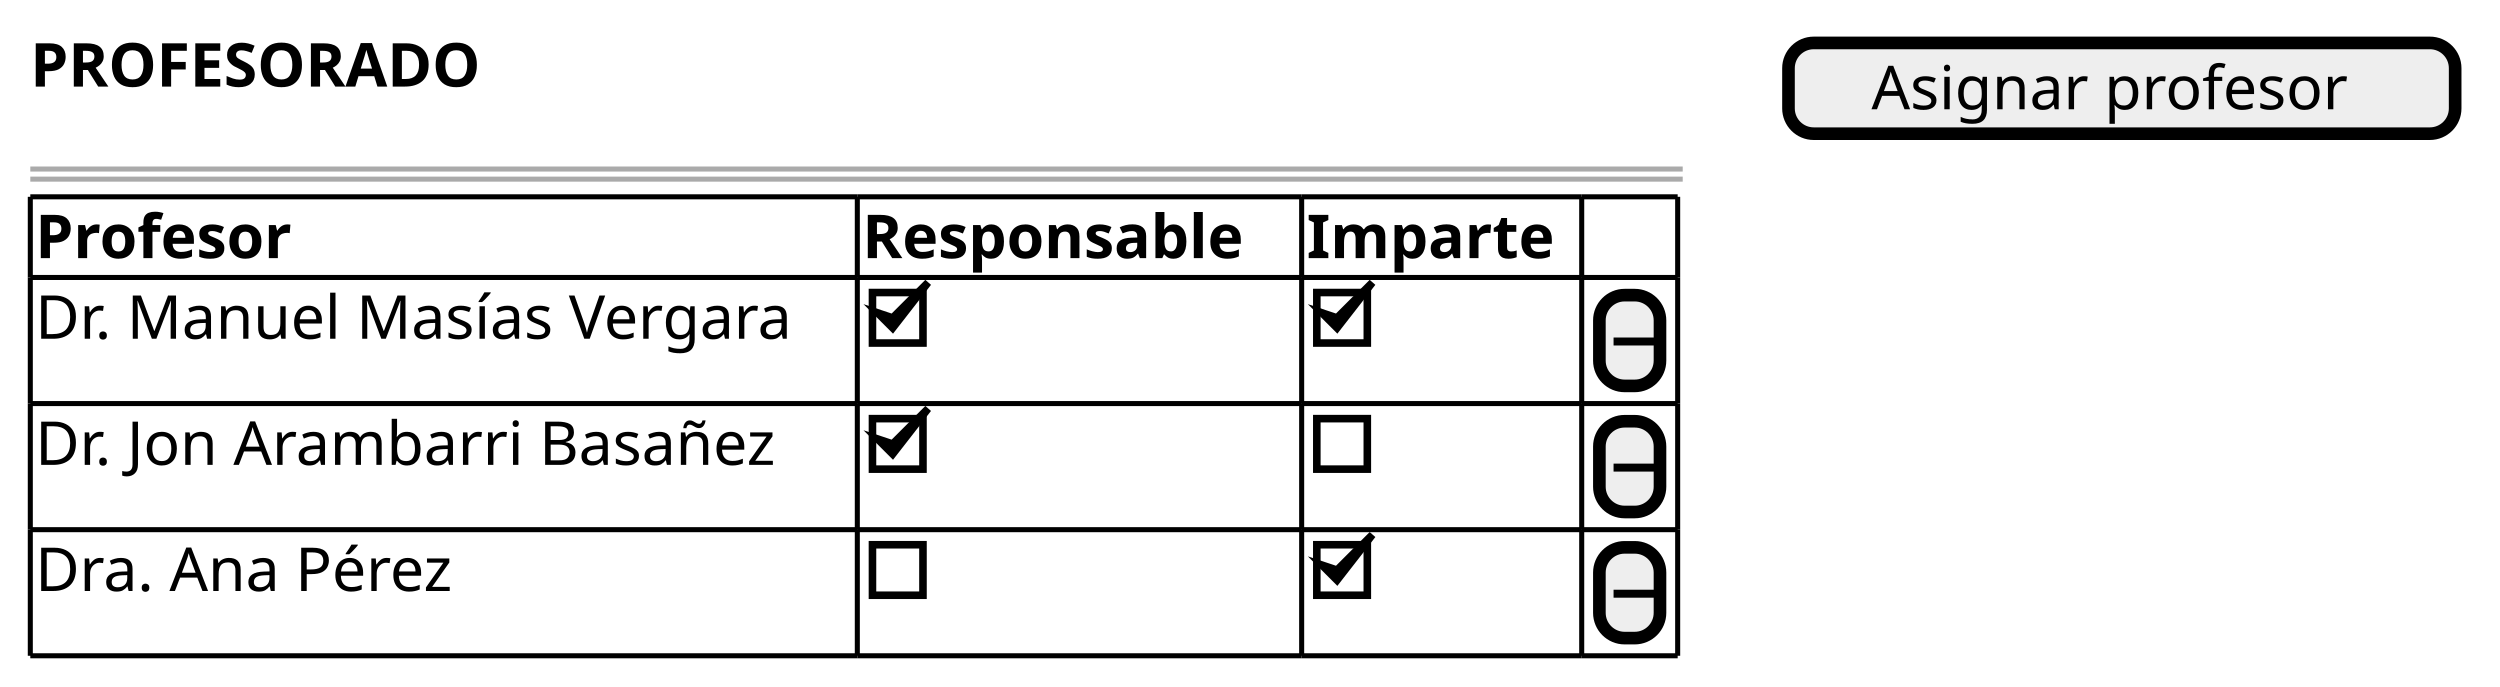
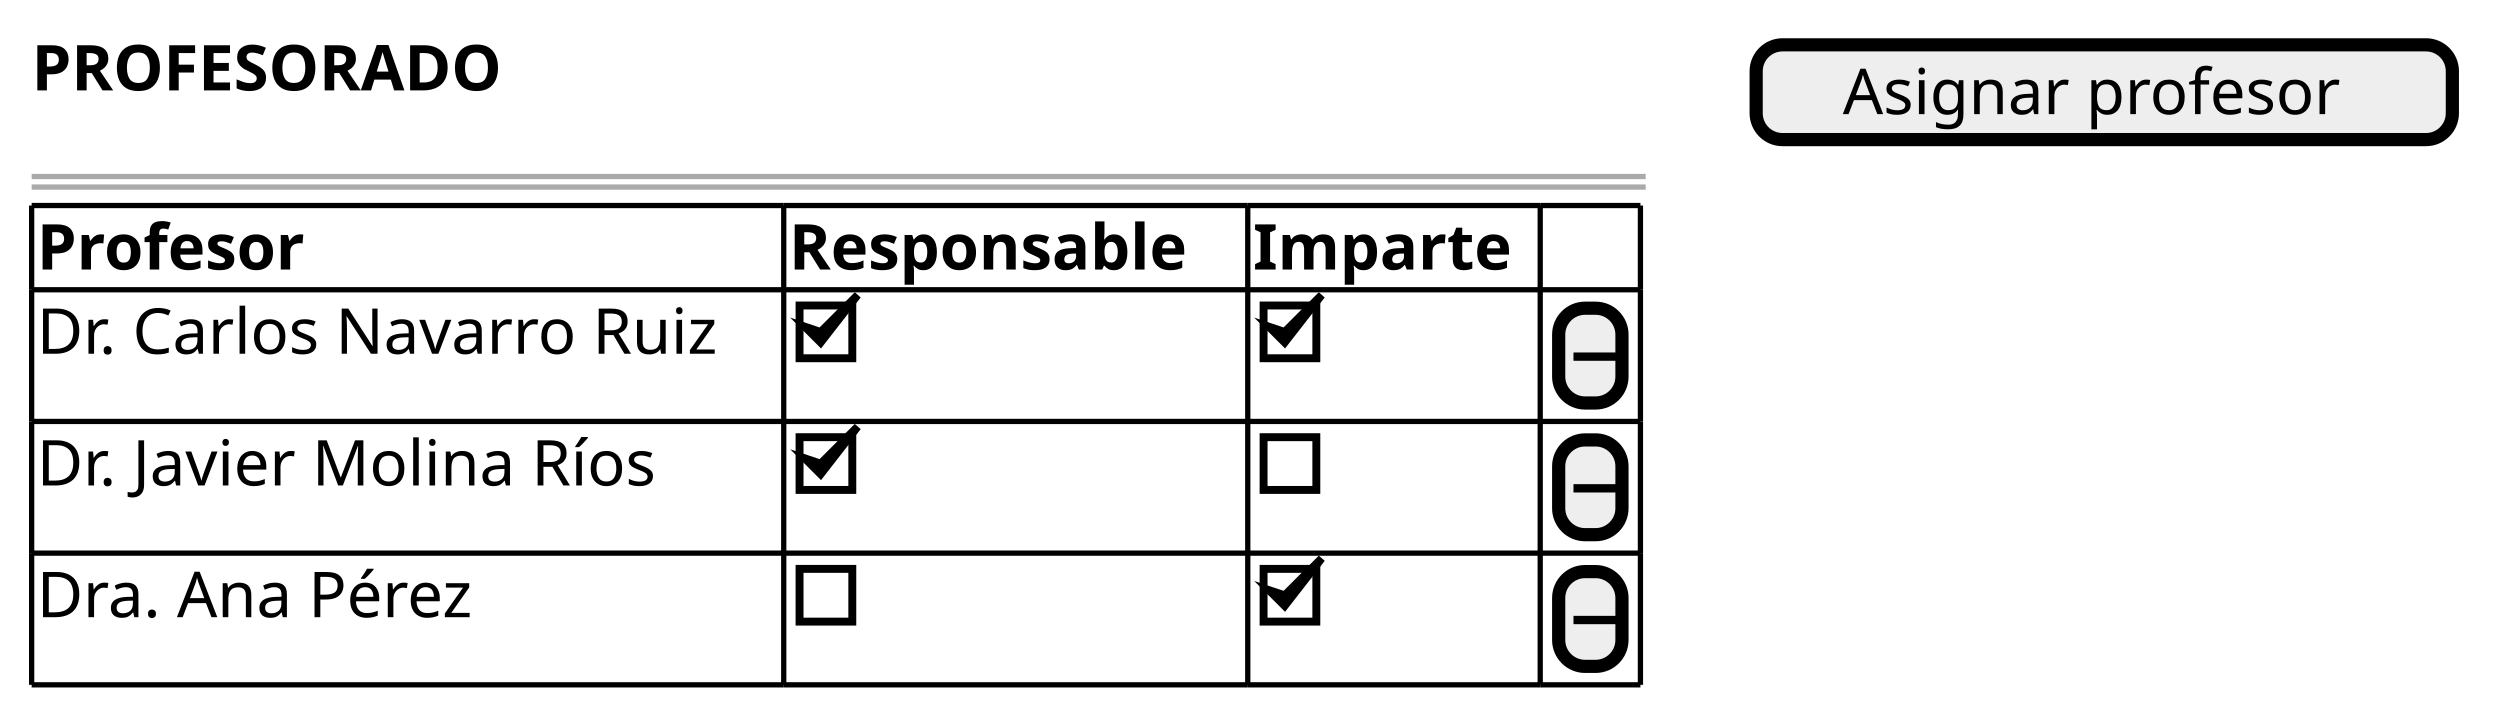
- <svg xmlns="http://www.w3.org/2000/svg" version="1.1" data-diagram-type="SALT" style="width:495px;height:136px;background:#FFFFFF;" width="495px" height="136px" viewBox="0 0 495 136" zoomAndPan="magnify" preserveAspectRatio="none" contentStyleType="text/css">
+ <svg xmlns="http://www.w3.org/2000/svg" version="1.1" data-diagram-type="SALT" style="width:474px;height:136px;background:#FFFFFF;" width="474px" height="136px" viewBox="0 0 474 136" zoomAndPan="magnify" preserveAspectRatio="none" contentStyleType="text/css">
  <defs />
  <g font-family="sans-serif" lengthAdjust="spacing">
    <text x="6" y="17.139" fill="#000" font-size="12" textLength="102.164" font-weight="700">PROFESORADO</text>
-     <rect x="354.121" y="8.5" width="132" height="17.969" fill="#EEE" style="stroke:#000;stroke-width:2.5;" rx="5" ry="5" />
-     <text x="370.548" y="21.639" fill="#000" font-size="12" textLength="99.146">Asignar profesor</text>
-     <line x1="6" y1="33.469" x2="333.178" y2="33.469" style="stroke:#AAA;stroke-width:1;" />
-     <line x1="6" y1="35.469" x2="333.178" y2="35.469" style="stroke:#AAA;stroke-width:1;" />
+     <rect x="332.969" y="8.5" width="132" height="17.969" fill="#EEE" style="stroke:#000;stroke-width:2.5;" rx="5" ry="5" />
+     <text x="349.396" y="21.639" fill="#000" font-size="12" textLength="99.146">Asignar profesor</text>
+     <line x1="6" y1="33.469" x2="312.025" y2="33.469" style="stroke:#AAA;stroke-width:1;" />
+     <line x1="6" y1="35.469" x2="312.025" y2="35.469" style="stroke:#AAA;stroke-width:1;" />
    <text x="7" y="51.107" fill="#000" font-size="12" textLength="57.621" font-weight="700">Profesor</text>
-     <text x="170.748" y="51.107" fill="#000" font-size="12" textLength="85.98" font-weight="700">Responsable</text>
-     <text x="258.729" y="51.107" fill="#000" font-size="12" textLength="53.449" font-weight="700">Imparte</text>
-     <text x="7" y="67.076" fill="#000" font-size="12" textLength="161.748">Dr. Manuel Masías Vergara</text>
-     <text x="190.748" y="67.076" fill="#000" font-size="12"> </text>
-     <rect x="172.748" y="57.922" width="10" height="10" fill="none" style="stroke:#000;stroke-width:1.5;" />
-     <polygon points="173.748,61.938,176.748,64.938,183.748,55.938,176.748,62.938" fill="#000" style="stroke:#000;stroke-width:1.5;stroke-linejoin:miter;stroke-miterlimit:10;" />
-     <text x="278.729" y="67.076" fill="#000" font-size="12"> </text>
-     <rect x="260.729" y="57.922" width="10" height="10" fill="none" style="stroke:#000;stroke-width:1.5;" />
-     <polygon points="261.729,61.938,264.729,64.938,271.729,55.938,264.729,62.938" fill="#000" style="stroke:#000;stroke-width:1.5;stroke-linejoin:miter;stroke-miterlimit:10;" />
-     <rect x="316.678" y="58.438" width="12" height="17.969" fill="#EEE" style="stroke:#000;stroke-width:2.5;" rx="5" ry="5" />
-     <text x="319.077" y="71.576" fill="#000" font-size="12">➖</text>
-     <text x="7" y="92.045" fill="#000" font-size="12" textLength="158.754">Dr. Jon Arambarri Basañez</text>
-     <text x="190.748" y="92.045" fill="#000" font-size="12"> </text>
-     <rect x="172.748" y="82.891" width="10" height="10" fill="none" style="stroke:#000;stroke-width:1.5;" />
-     <polygon points="173.748,86.906,176.748,89.906,183.748,80.906,176.748,87.906" fill="#000" style="stroke:#000;stroke-width:1.5;stroke-linejoin:miter;stroke-miterlimit:10;" />
-     <text x="278.729" y="92.045" fill="#000" font-size="12"> </text>
-     <rect x="260.729" y="82.891" width="10" height="10" fill="none" style="stroke:#000;stroke-width:1.5;" />
-     <rect x="316.678" y="83.406" width="12" height="17.969" fill="#EEE" style="stroke:#000;stroke-width:2.5;" rx="5" ry="5" />
-     <text x="319.077" y="96.545" fill="#000" font-size="12">➖</text>
+     <text x="149.596" y="51.107" fill="#000" font-size="12" textLength="85.98" font-weight="700">Responsable</text>
+     <text x="237.576" y="51.107" fill="#000" font-size="12" textLength="53.449" font-weight="700">Imparte</text>
+     <text x="7" y="67.076" fill="#000" font-size="12" textLength="140.596">Dr. Carlos Navarro Ruiz</text>
+     <text x="169.596" y="67.076" fill="#000" font-size="12"> </text>
+     <rect x="151.596" y="57.922" width="10" height="10" fill="none" style="stroke:#000;stroke-width:1.5;" />
+     <polygon points="152.596,61.938,155.596,64.938,162.596,55.938,155.596,62.938" fill="#000" style="stroke:#000;stroke-width:1.5;stroke-linejoin:miter;stroke-miterlimit:10;" />
+     <text x="257.576" y="67.076" fill="#000" font-size="12"> </text>
+     <rect x="239.576" y="57.922" width="10" height="10" fill="none" style="stroke:#000;stroke-width:1.5;" />
+     <polygon points="240.576,61.938,243.576,64.938,250.576,55.938,243.576,62.938" fill="#000" style="stroke:#000;stroke-width:1.5;stroke-linejoin:miter;stroke-miterlimit:10;" />
+     <rect x="295.525" y="58.438" width="12" height="17.969" fill="#EEE" style="stroke:#000;stroke-width:2.5;" rx="5" ry="5" />
+     <text x="297.925" y="71.576" fill="#000" font-size="12">➖</text>
+     <text x="7" y="92.045" fill="#000" font-size="12" textLength="127.664">Dr. Javier Molina Ríos</text>
+     <text x="169.596" y="92.045" fill="#000" font-size="12"> </text>
+     <rect x="151.596" y="82.891" width="10" height="10" fill="none" style="stroke:#000;stroke-width:1.5;" />
+     <polygon points="152.596,86.906,155.596,89.906,162.596,80.906,155.596,87.906" fill="#000" style="stroke:#000;stroke-width:1.5;stroke-linejoin:miter;stroke-miterlimit:10;" />
+     <text x="257.576" y="92.045" fill="#000" font-size="12"> </text>
+     <rect x="239.576" y="82.891" width="10" height="10" fill="none" style="stroke:#000;stroke-width:1.5;" />
+     <rect x="295.525" y="83.406" width="12" height="17.969" fill="#EEE" style="stroke:#000;stroke-width:2.5;" rx="5" ry="5" />
+     <text x="297.925" y="96.545" fill="#000" font-size="12">➖</text>
    <text x="7" y="117.014" fill="#000" font-size="12" textLength="89.373">Dra. Ana Pérez</text>
-     <text x="190.748" y="117.014" fill="#000" font-size="12"> </text>
-     <rect x="172.748" y="107.859" width="10" height="10" fill="none" style="stroke:#000;stroke-width:1.5;" />
-     <text x="278.729" y="117.014" fill="#000" font-size="12"> </text>
-     <rect x="260.729" y="107.859" width="10" height="10" fill="none" style="stroke:#000;stroke-width:1.5;" />
-     <polygon points="261.729,111.875,264.729,114.875,271.729,105.875,264.729,112.875" fill="#000" style="stroke:#000;stroke-width:1.5;stroke-linejoin:miter;stroke-miterlimit:10;" />
-     <rect x="316.678" y="108.375" width="12" height="17.969" fill="#EEE" style="stroke:#000;stroke-width:2.5;" rx="5" ry="5" />
-     <text x="319.077" y="121.514" fill="#000" font-size="12">➖</text>
-     <line x1="6" y1="38.969" x2="169.748" y2="38.969" style="stroke:#000;stroke-width:1;" />
-     <line x1="257.729" y1="79.906" x2="313.178" y2="79.906" style="stroke:#000;stroke-width:1;" />
-     <line x1="169.748" y1="38.969" x2="257.729" y2="38.969" style="stroke:#000;stroke-width:1;" />
-     <line x1="313.178" y1="79.906" x2="332.178" y2="79.906" style="stroke:#000;stroke-width:1;" />
-     <line x1="257.729" y1="38.969" x2="313.178" y2="38.969" style="stroke:#000;stroke-width:1;" />
-     <line x1="313.178" y1="38.969" x2="332.178" y2="38.969" style="stroke:#000;stroke-width:1;" />
-     <line x1="6" y1="104.875" x2="169.748" y2="104.875" style="stroke:#000;stroke-width:1;" />
-     <line x1="169.748" y1="104.875" x2="257.729" y2="104.875" style="stroke:#000;stroke-width:1;" />
-     <line x1="6" y1="54.938" x2="169.748" y2="54.938" style="stroke:#000;stroke-width:1;" />
-     <line x1="257.729" y1="104.875" x2="313.178" y2="104.875" style="stroke:#000;stroke-width:1;" />
-     <line x1="169.748" y1="54.938" x2="257.729" y2="54.938" style="stroke:#000;stroke-width:1;" />
-     <line x1="313.178" y1="104.875" x2="332.178" y2="104.875" style="stroke:#000;stroke-width:1;" />
-     <line x1="257.729" y1="54.938" x2="313.178" y2="54.938" style="stroke:#000;stroke-width:1;" />
-     <line x1="313.178" y1="54.938" x2="332.178" y2="54.938" style="stroke:#000;stroke-width:1;" />
-     <line x1="6" y1="129.844" x2="169.748" y2="129.844" style="stroke:#000;stroke-width:1;" />
-     <line x1="169.748" y1="129.844" x2="257.729" y2="129.844" style="stroke:#000;stroke-width:1;" />
-     <line x1="257.729" y1="129.844" x2="313.178" y2="129.844" style="stroke:#000;stroke-width:1;" />
-     <line x1="6" y1="79.906" x2="169.748" y2="79.906" style="stroke:#000;stroke-width:1;" />
-     <line x1="313.178" y1="129.844" x2="332.178" y2="129.844" style="stroke:#000;stroke-width:1;" />
-     <line x1="169.748" y1="79.906" x2="257.729" y2="79.906" style="stroke:#000;stroke-width:1;" />
+     <text x="169.596" y="117.014" fill="#000" font-size="12"> </text>
+     <rect x="151.596" y="107.859" width="10" height="10" fill="none" style="stroke:#000;stroke-width:1.5;" />
+     <text x="257.576" y="117.014" fill="#000" font-size="12"> </text>
+     <rect x="239.576" y="107.859" width="10" height="10" fill="none" style="stroke:#000;stroke-width:1.5;" />
+     <polygon points="240.576,111.875,243.576,114.875,250.576,105.875,243.576,112.875" fill="#000" style="stroke:#000;stroke-width:1.5;stroke-linejoin:miter;stroke-miterlimit:10;" />
+     <rect x="295.525" y="108.375" width="12" height="17.969" fill="#EEE" style="stroke:#000;stroke-width:2.5;" rx="5" ry="5" />
+     <text x="297.925" y="121.514" fill="#000" font-size="12">➖</text>
+     <line x1="6" y1="38.969" x2="148.596" y2="38.969" style="stroke:#000;stroke-width:1;" />
+     <line x1="236.576" y1="79.906" x2="292.025" y2="79.906" style="stroke:#000;stroke-width:1;" />
+     <line x1="148.596" y1="38.969" x2="236.576" y2="38.969" style="stroke:#000;stroke-width:1;" />
+     <line x1="292.025" y1="79.906" x2="311.025" y2="79.906" style="stroke:#000;stroke-width:1;" />
+     <line x1="236.576" y1="38.969" x2="292.025" y2="38.969" style="stroke:#000;stroke-width:1;" />
+     <line x1="292.025" y1="38.969" x2="311.025" y2="38.969" style="stroke:#000;stroke-width:1;" />
+     <line x1="6" y1="104.875" x2="148.596" y2="104.875" style="stroke:#000;stroke-width:1;" />
+     <line x1="148.596" y1="104.875" x2="236.576" y2="104.875" style="stroke:#000;stroke-width:1;" />
+     <line x1="6" y1="54.938" x2="148.596" y2="54.938" style="stroke:#000;stroke-width:1;" />
+     <line x1="236.576" y1="104.875" x2="292.025" y2="104.875" style="stroke:#000;stroke-width:1;" />
+     <line x1="148.596" y1="54.938" x2="236.576" y2="54.938" style="stroke:#000;stroke-width:1;" />
+     <line x1="292.025" y1="104.875" x2="311.025" y2="104.875" style="stroke:#000;stroke-width:1;" />
+     <line x1="236.576" y1="54.938" x2="292.025" y2="54.938" style="stroke:#000;stroke-width:1;" />
+     <line x1="292.025" y1="54.938" x2="311.025" y2="54.938" style="stroke:#000;stroke-width:1;" />
+     <line x1="6" y1="129.844" x2="148.596" y2="129.844" style="stroke:#000;stroke-width:1;" />
+     <line x1="148.596" y1="129.844" x2="236.576" y2="129.844" style="stroke:#000;stroke-width:1;" />
+     <line x1="236.576" y1="129.844" x2="292.025" y2="129.844" style="stroke:#000;stroke-width:1;" />
+     <line x1="6" y1="79.906" x2="148.596" y2="79.906" style="stroke:#000;stroke-width:1;" />
+     <line x1="292.025" y1="129.844" x2="311.025" y2="129.844" style="stroke:#000;stroke-width:1;" />
+     <line x1="148.596" y1="79.906" x2="236.576" y2="79.906" style="stroke:#000;stroke-width:1;" />
    <line x1="6" y1="38.969" x2="6" y2="54.938" style="stroke:#000;stroke-width:1;" />
-     <line x1="257.729" y1="79.906" x2="257.729" y2="104.875" style="stroke:#000;stroke-width:1;" />
-     <line x1="169.748" y1="38.969" x2="169.748" y2="54.938" style="stroke:#000;stroke-width:1;" />
-     <line x1="313.178" y1="79.906" x2="313.178" y2="104.875" style="stroke:#000;stroke-width:1;" />
-     <line x1="332.178" y1="79.906" x2="332.178" y2="104.875" style="stroke:#000;stroke-width:1;" />
-     <line x1="257.729" y1="38.969" x2="257.729" y2="54.938" style="stroke:#000;stroke-width:1;" />
-     <line x1="313.178" y1="38.969" x2="313.178" y2="54.938" style="stroke:#000;stroke-width:1;" />
-     <line x1="332.178" y1="38.969" x2="332.178" y2="54.938" style="stroke:#000;stroke-width:1;" />
+     <line x1="236.576" y1="79.906" x2="236.576" y2="104.875" style="stroke:#000;stroke-width:1;" />
+     <line x1="148.596" y1="38.969" x2="148.596" y2="54.938" style="stroke:#000;stroke-width:1;" />
+     <line x1="292.025" y1="79.906" x2="292.025" y2="104.875" style="stroke:#000;stroke-width:1;" />
+     <line x1="311.025" y1="79.906" x2="311.025" y2="104.875" style="stroke:#000;stroke-width:1;" />
+     <line x1="236.576" y1="38.969" x2="236.576" y2="54.938" style="stroke:#000;stroke-width:1;" />
+     <line x1="292.025" y1="38.969" x2="292.025" y2="54.938" style="stroke:#000;stroke-width:1;" />
+     <line x1="311.025" y1="38.969" x2="311.025" y2="54.938" style="stroke:#000;stroke-width:1;" />
    <line x1="6" y1="104.875" x2="6" y2="129.844" style="stroke:#000;stroke-width:1;" />
-     <line x1="169.748" y1="104.875" x2="169.748" y2="129.844" style="stroke:#000;stroke-width:1;" />
+     <line x1="148.596" y1="104.875" x2="148.596" y2="129.844" style="stroke:#000;stroke-width:1;" />
    <line x1="6" y1="54.938" x2="6" y2="79.906" style="stroke:#000;stroke-width:1;" />
-     <line x1="257.729" y1="104.875" x2="257.729" y2="129.844" style="stroke:#000;stroke-width:1;" />
-     <line x1="169.748" y1="54.938" x2="169.748" y2="79.906" style="stroke:#000;stroke-width:1;" />
-     <line x1="313.178" y1="104.875" x2="313.178" y2="129.844" style="stroke:#000;stroke-width:1;" />
-     <line x1="332.178" y1="104.875" x2="332.178" y2="129.844" style="stroke:#000;stroke-width:1;" />
-     <line x1="257.729" y1="54.938" x2="257.729" y2="79.906" style="stroke:#000;stroke-width:1;" />
-     <line x1="313.178" y1="54.938" x2="313.178" y2="79.906" style="stroke:#000;stroke-width:1;" />
-     <line x1="332.178" y1="54.938" x2="332.178" y2="79.906" style="stroke:#000;stroke-width:1;" />
+     <line x1="236.576" y1="104.875" x2="236.576" y2="129.844" style="stroke:#000;stroke-width:1;" />
+     <line x1="148.596" y1="54.938" x2="148.596" y2="79.906" style="stroke:#000;stroke-width:1;" />
+     <line x1="292.025" y1="104.875" x2="292.025" y2="129.844" style="stroke:#000;stroke-width:1;" />
+     <line x1="311.025" y1="104.875" x2="311.025" y2="129.844" style="stroke:#000;stroke-width:1;" />
+     <line x1="236.576" y1="54.938" x2="236.576" y2="79.906" style="stroke:#000;stroke-width:1;" />
+     <line x1="292.025" y1="54.938" x2="292.025" y2="79.906" style="stroke:#000;stroke-width:1;" />
+     <line x1="311.025" y1="54.938" x2="311.025" y2="79.906" style="stroke:#000;stroke-width:1;" />
    <line x1="6" y1="79.906" x2="6" y2="104.875" style="stroke:#000;stroke-width:1;" />
-     <line x1="169.748" y1="79.906" x2="169.748" y2="104.875" style="stroke:#000;stroke-width:1;" />
+     <line x1="148.596" y1="79.906" x2="148.596" y2="104.875" style="stroke:#000;stroke-width:1;" />
  </g>
</svg>
